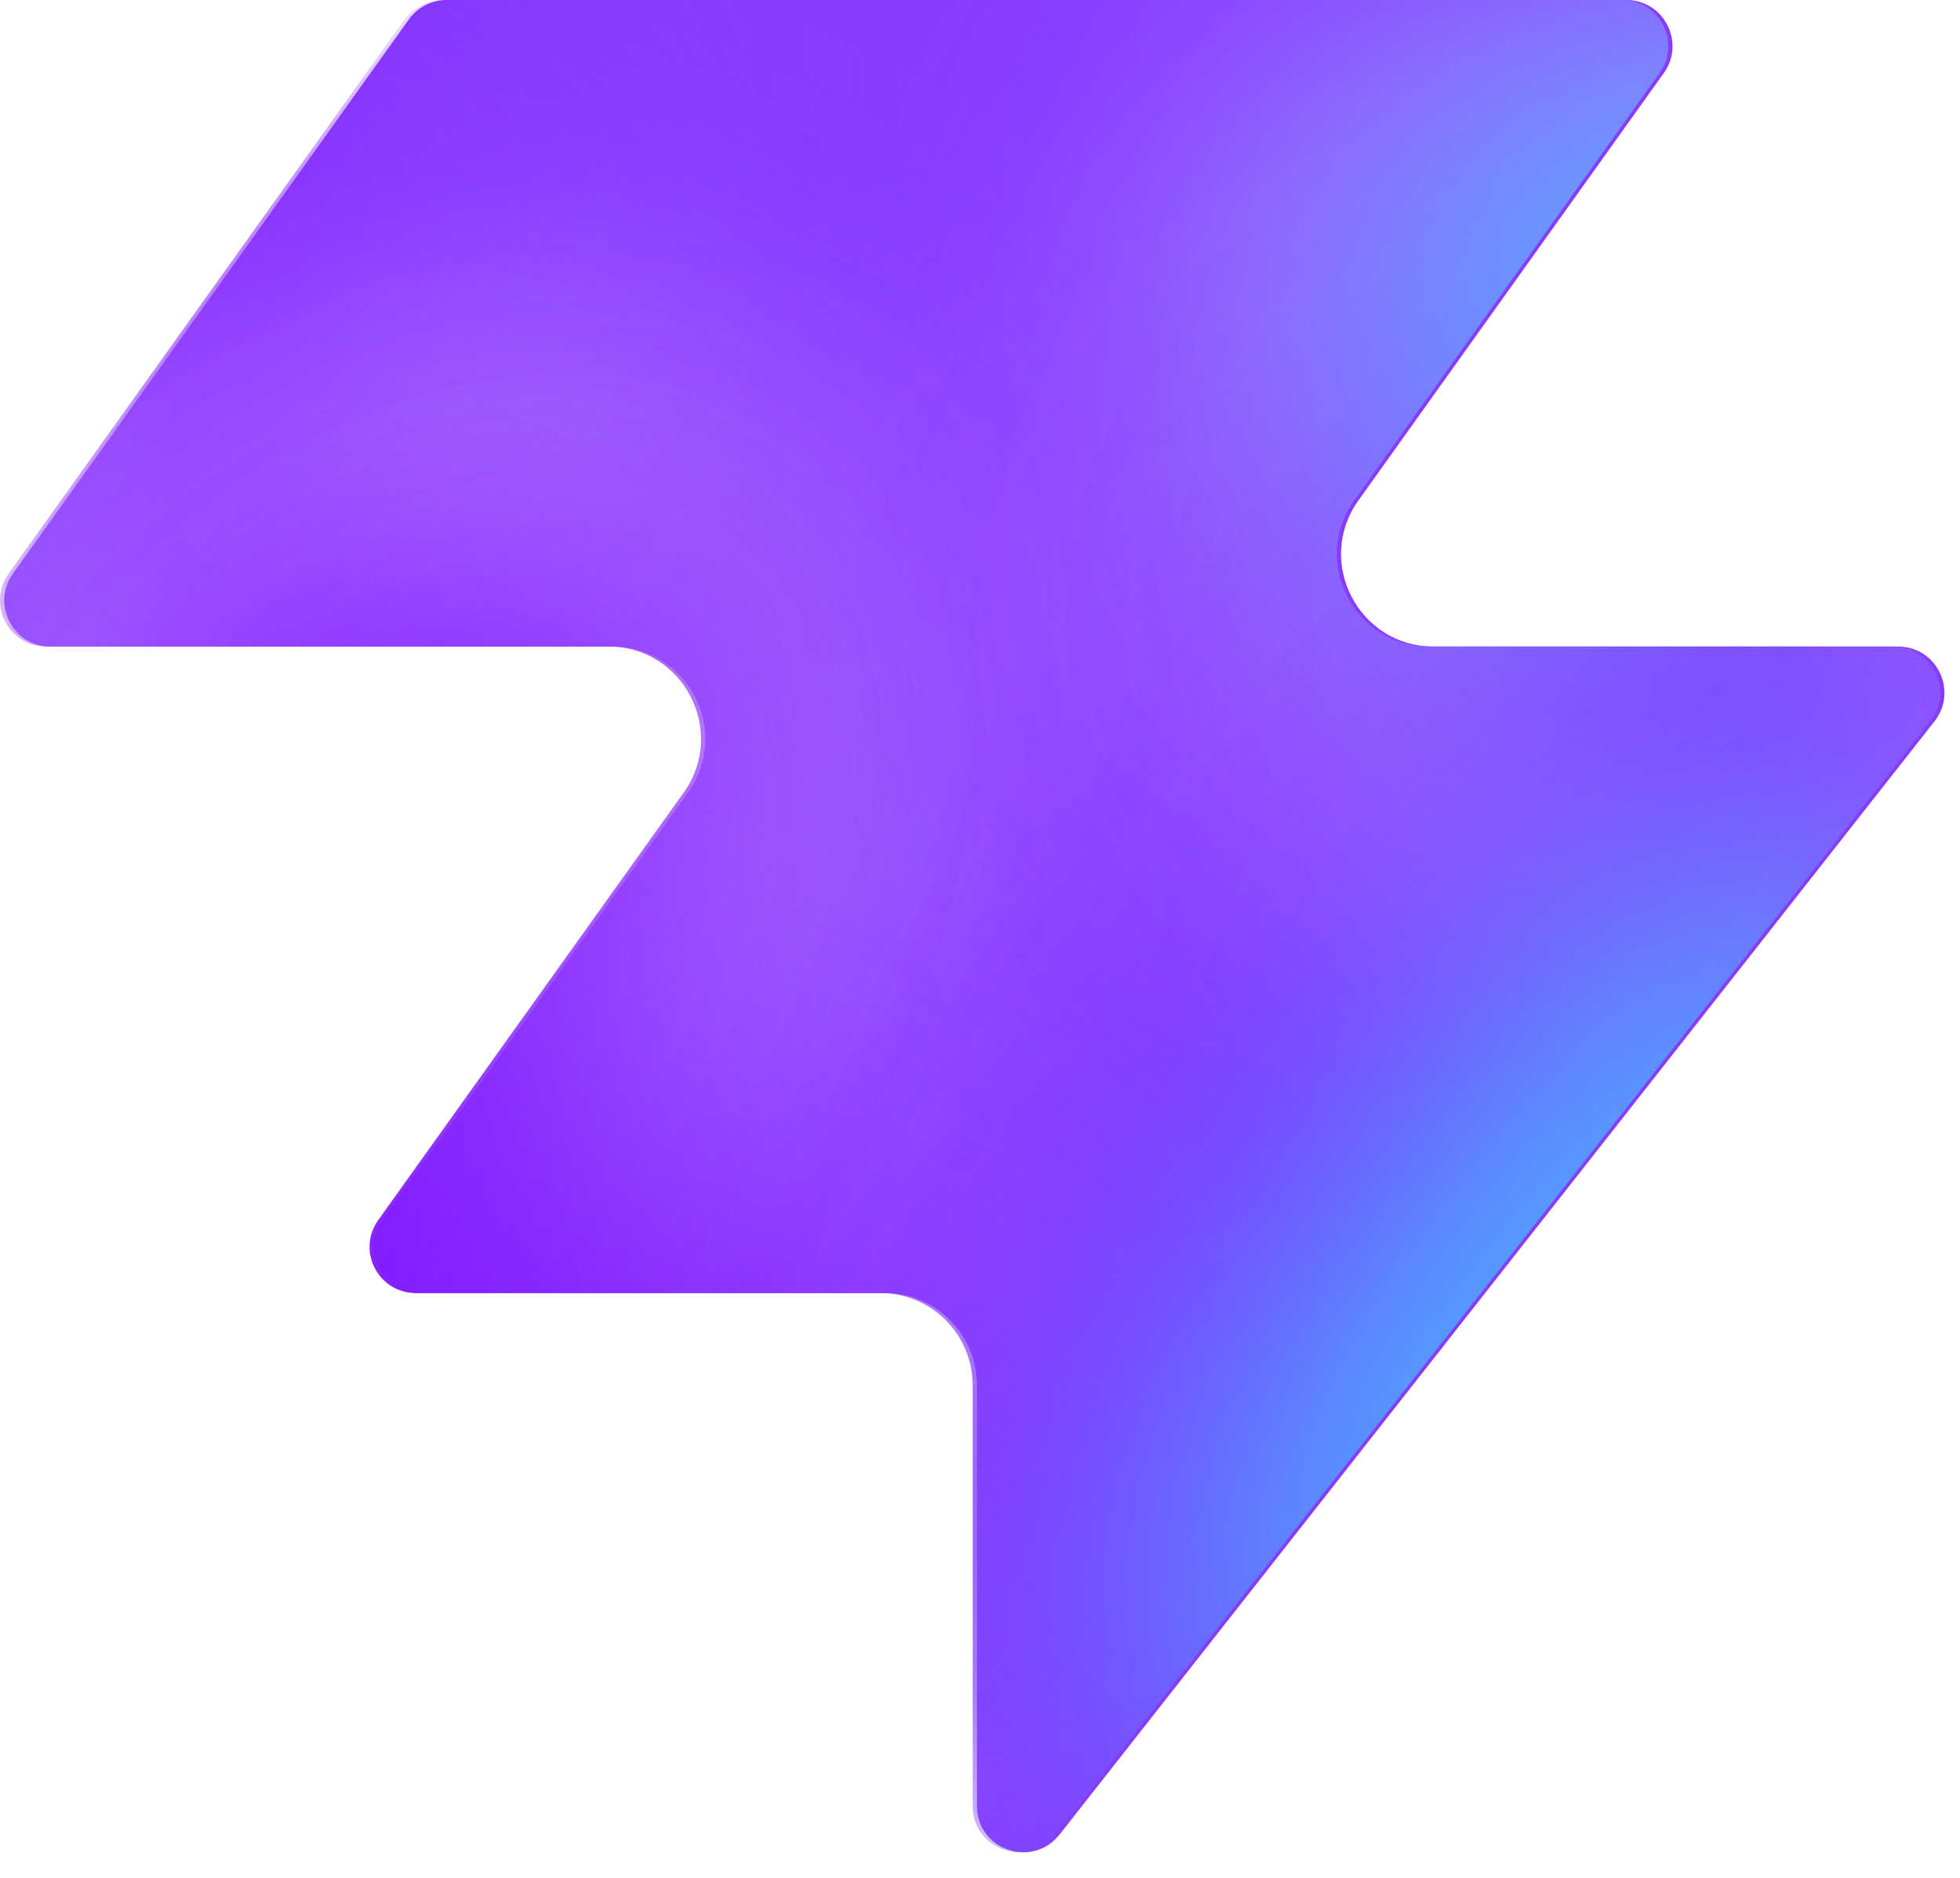
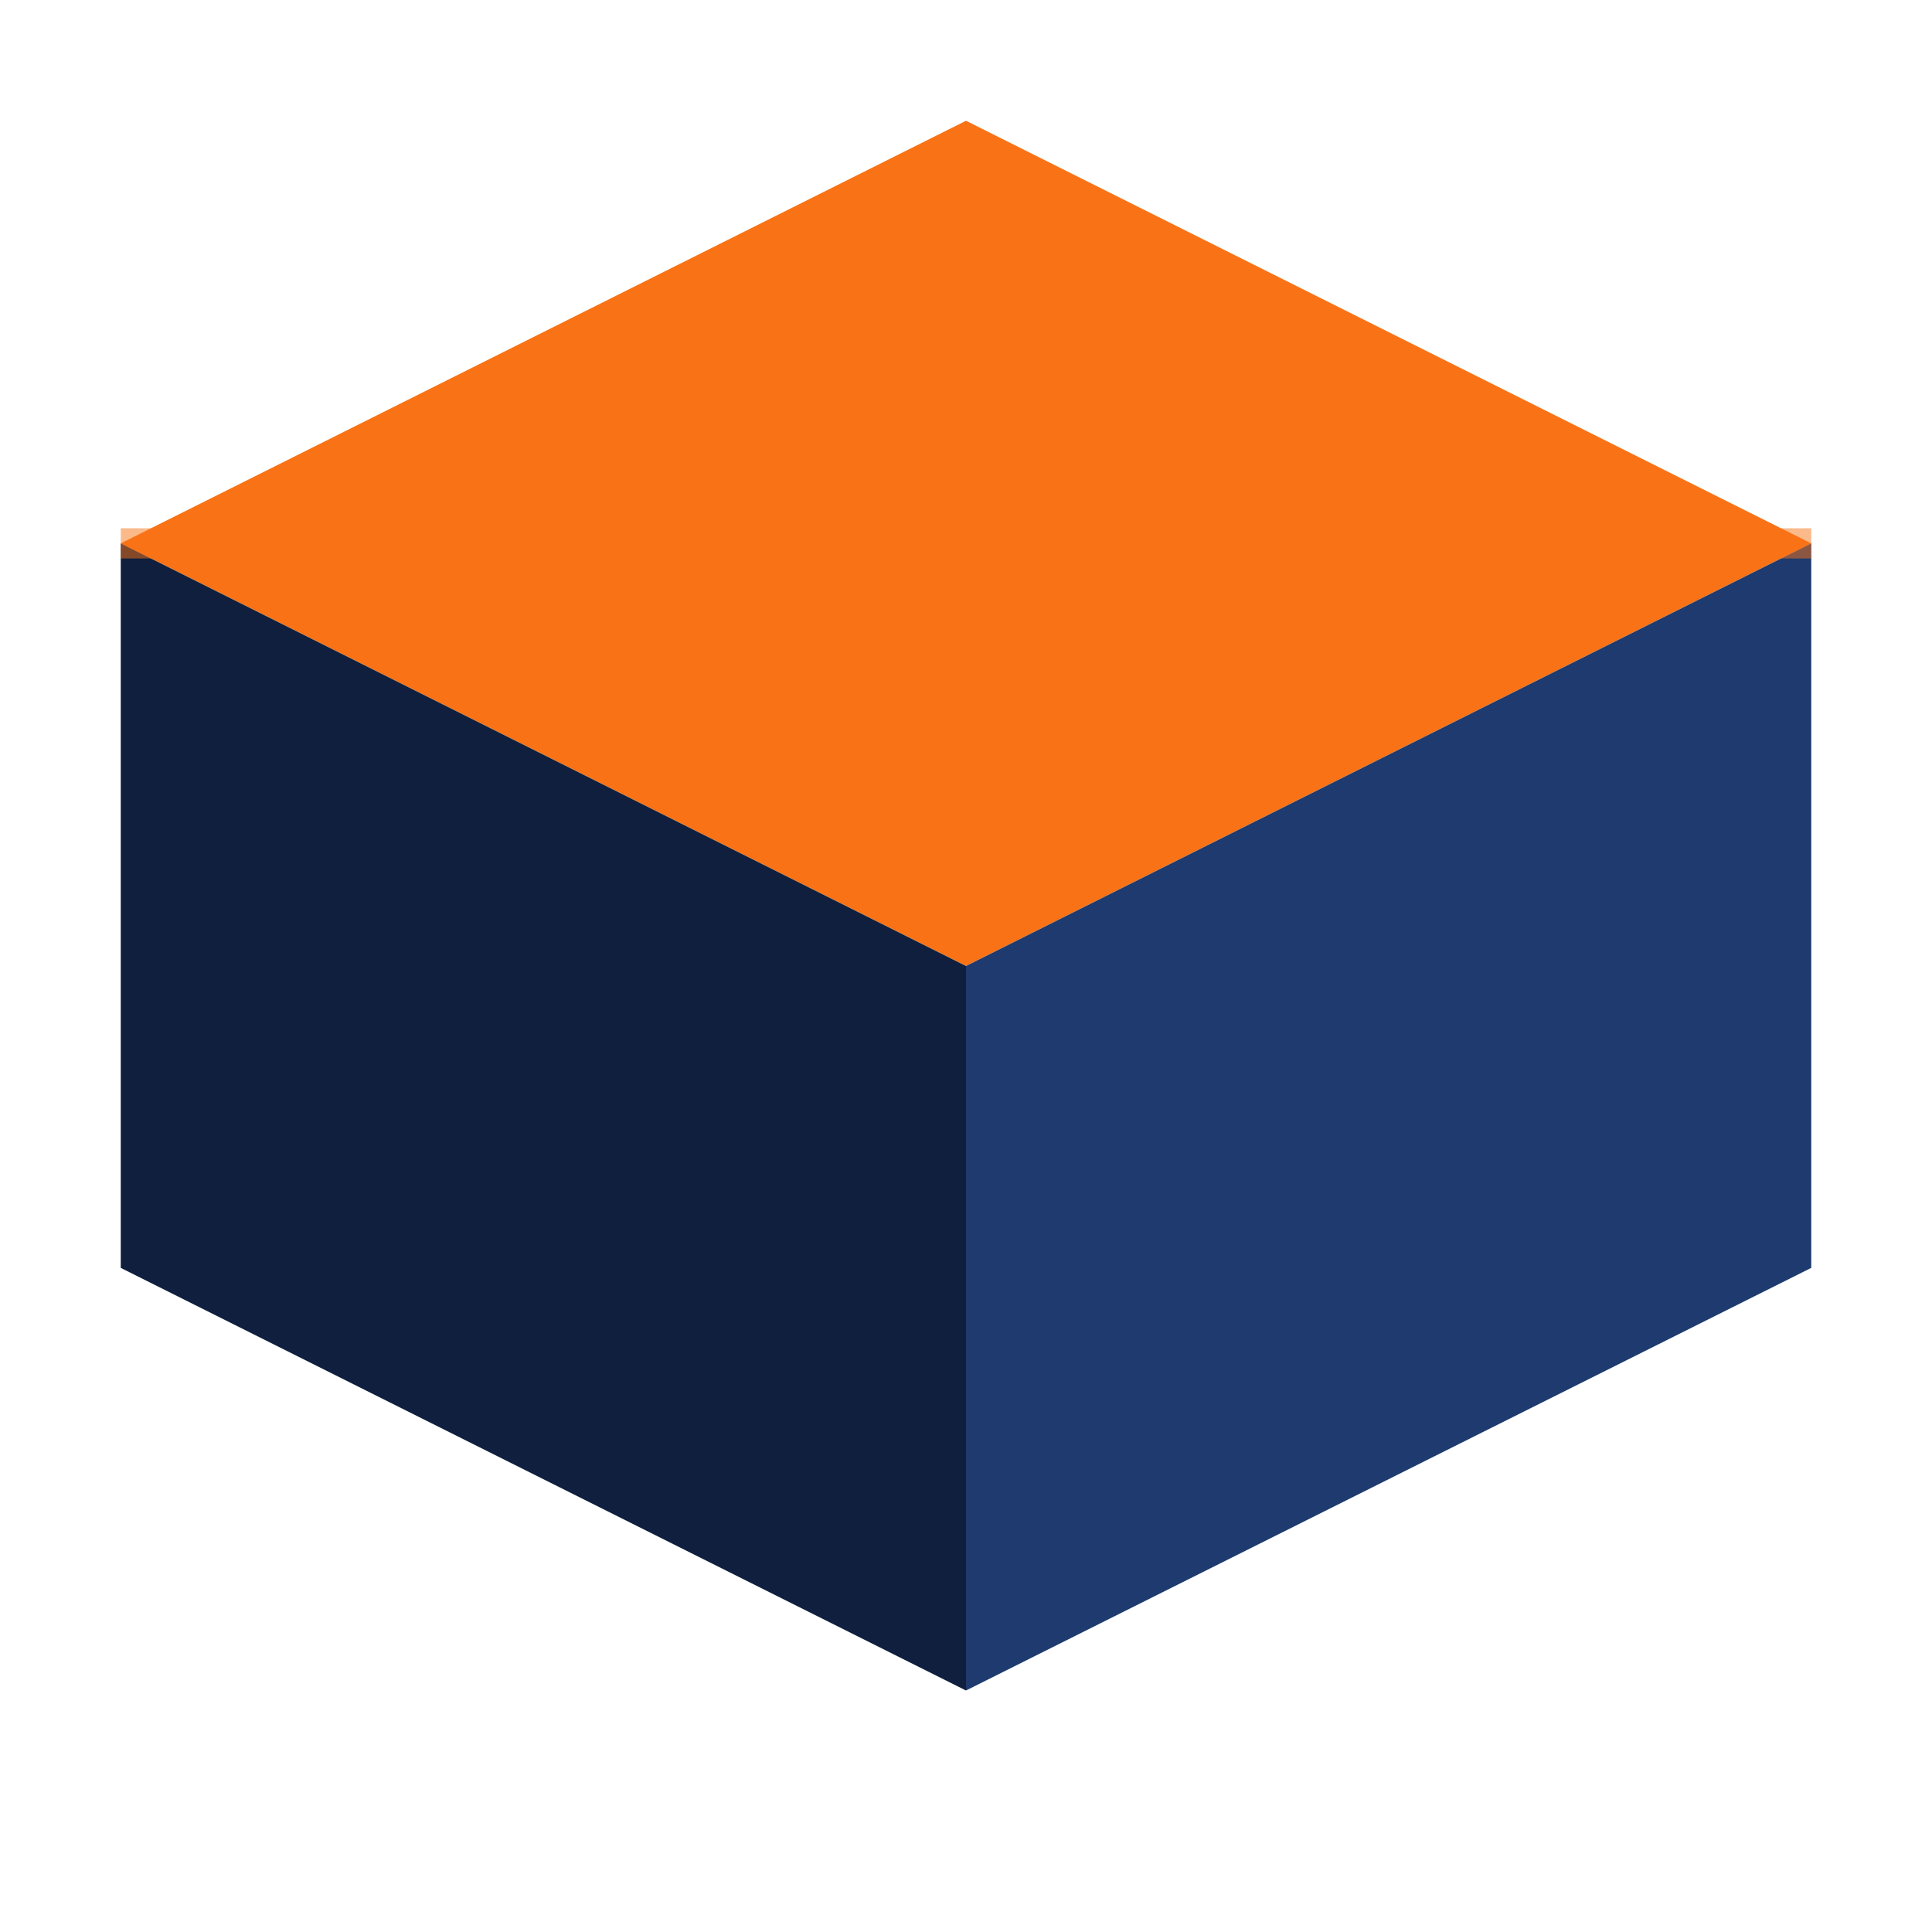
- <svg xmlns="http://www.w3.org/2000/svg" width="48" height="46" fill="none" viewBox="0 0 48 46">
-   <path fill="#863bff" d="M25.946 44.938c-.664.845-2.021.375-2.021-.698V33.937a2.26 2.26 0 0 0-2.262-2.262H10.287c-.92 0-1.456-1.04-.92-1.788l7.48-10.471c1.07-1.497 0-3.578-1.842-3.578H1.237c-.92 0-1.456-1.04-.92-1.788L10.013.474c.214-.297.556-.474.92-.474h28.894c.92 0 1.456 1.04.92 1.788l-7.48 10.471c-1.07 1.498 0 3.579 1.842 3.579h11.377c.943 0 1.473 1.088.89 1.83L25.947 44.94z" style="fill:#863bff;fill:color(display-p3 .525 .23 1);fill-opacity:1" />
-   <mask id="a" width="48" height="46" x="0" y="0" maskUnits="userSpaceOnUse" style="mask-type:alpha">
-     <path fill="#000" d="M25.842 44.938c-.664.844-2.021.375-2.021-.698V33.937a2.26 2.26 0 0 0-2.262-2.262H10.183c-.92 0-1.456-1.04-.92-1.788l7.48-10.471c1.07-1.498 0-3.579-1.842-3.579H1.133c-.92 0-1.456-1.04-.92-1.787L9.91.473c.214-.297.556-.474.92-.474h28.894c.92 0 1.456 1.04.92 1.788l-7.48 10.471c-1.07 1.498 0 3.578 1.842 3.578h11.377c.943 0 1.473 1.088.89 1.832L25.843 44.94z" style="fill:#000;fill-opacity:1" />
-   </mask>
-   <g mask="url(#a)">
-     <g filter="url(#b)">
-       <ellipse cx="5.508" cy="14.704" fill="#ede6ff" rx="5.508" ry="14.704" style="fill:#ede6ff;fill:color(display-p3 .927 .903 1);fill-opacity:1" transform="matrix(.00324 1 1 -.00324 -4.47 31.516)" />
-     </g>
-     <g filter="url(#c)">
-       <ellipse cx="10.399" cy="29.851" fill="#ede6ff" rx="10.399" ry="29.851" style="fill:#ede6ff;fill:color(display-p3 .927 .903 1);fill-opacity:1" transform="matrix(.00324 1 1 -.00324 -39.328 7.883)" />
-     </g>
-     <g filter="url(#d)">
-       <ellipse cx="5.508" cy="30.487" fill="#7e14ff" rx="5.508" ry="30.487" style="fill:#7e14ff;fill:color(display-p3 .492 .077 1);fill-opacity:1" transform="rotate(89.814 -25.913 -14.639)scale(1 -1)" />
-     </g>
-     <g filter="url(#e)">
-       <ellipse cx="5.508" cy="30.599" fill="#7e14ff" rx="5.508" ry="30.599" style="fill:#7e14ff;fill:color(display-p3 .492 .077 1);fill-opacity:1" transform="rotate(89.814 -32.644 -3.334)scale(1 -1)" />
-     </g>
-     <g filter="url(#f)">
-       <ellipse cx="5.508" cy="30.599" fill="#7e14ff" rx="5.508" ry="30.599" style="fill:#7e14ff;fill:color(display-p3 .492 .077 1);fill-opacity:1" transform="matrix(.00324 1 1 -.00324 -34.34 30.47)" />
-     </g>
-     <g filter="url(#g)">
-       <ellipse cx="14.072" cy="22.078" fill="#ede6ff" rx="14.072" ry="22.078" style="fill:#ede6ff;fill:color(display-p3 .927 .903 1);fill-opacity:1" transform="rotate(93.35 24.506 48.493)scale(-1 1)" />
-     </g>
-     <g filter="url(#h)">
-       <ellipse cx="3.47" cy="21.501" fill="#7e14ff" rx="3.47" ry="21.501" style="fill:#7e14ff;fill:color(display-p3 .492 .077 1);fill-opacity:1" transform="rotate(89.009 28.708 47.59)scale(-1 1)" />
-     </g>
-     <g filter="url(#i)">
-       <ellipse cx="3.47" cy="21.501" fill="#7e14ff" rx="3.47" ry="21.501" style="fill:#7e14ff;fill:color(display-p3 .492 .077 1);fill-opacity:1" transform="rotate(89.009 28.708 47.59)scale(-1 1)" />
-     </g>
-     <g filter="url(#j)">
-       <ellipse cx=".387" cy="8.972" fill="#7e14ff" rx="4.407" ry="29.108" style="fill:#7e14ff;fill:color(display-p3 .492 .077 1);fill-opacity:1" transform="rotate(39.51 .387 8.972)" />
-     </g>
-     <g filter="url(#k)">
-       <ellipse cx="47.523" cy="-6.092" fill="#7e14ff" rx="4.407" ry="29.108" style="fill:#7e14ff;fill:color(display-p3 .492 .077 1);fill-opacity:1" transform="rotate(37.892 47.523 -6.092)" />
-     </g>
-     <g filter="url(#l)">
-       <ellipse cx="41.412" cy="6.333" fill="#47bfff" rx="5.971" ry="9.665" style="fill:#47bfff;fill:color(display-p3 .28 .748 1);fill-opacity:1" transform="rotate(37.892 41.412 6.333)" />
-     </g>
-     <g filter="url(#m)">
-       <ellipse cx="-1.879" cy="38.332" fill="#7e14ff" rx="4.407" ry="29.108" style="fill:#7e14ff;fill:color(display-p3 .492 .077 1);fill-opacity:1" transform="rotate(37.892 -1.88 38.332)" />
-     </g>
-     <g filter="url(#n)">
-       <ellipse cx="-1.879" cy="38.332" fill="#7e14ff" rx="4.407" ry="29.108" style="fill:#7e14ff;fill:color(display-p3 .492 .077 1);fill-opacity:1" transform="rotate(37.892 -1.88 38.332)" />
-     </g>
-     <g filter="url(#o)">
-       <ellipse cx="35.651" cy="29.907" fill="#7e14ff" rx="4.407" ry="29.108" style="fill:#7e14ff;fill:color(display-p3 .492 .077 1);fill-opacity:1" transform="rotate(37.892 35.651 29.907)" />
-     </g>
-     <g filter="url(#p)">
-       <ellipse cx="38.418" cy="32.4" fill="#47bfff" rx="5.971" ry="15.297" style="fill:#47bfff;fill:color(display-p3 .28 .748 1);fill-opacity:1" transform="rotate(37.892 38.418 32.4)" />
-     </g>
-   </g>
-   <defs>
-     <filter id="b" width="60.045" height="41.654" x="-19.77" y="16.149" color-interpolation-filters="sRGB" filterUnits="userSpaceOnUse">
-       <feFlood flood-opacity="0" result="BackgroundImageFix" />
-       <feBlend in="SourceGraphic" in2="BackgroundImageFix" result="shape" />
-       <feGaussianBlur result="effect1_foregroundBlur_2002_17158" stdDeviation="7.659" />
-     </filter>
-     <filter id="c" width="90.34" height="51.437" x="-54.613" y="-7.533" color-interpolation-filters="sRGB" filterUnits="userSpaceOnUse">
-       <feFlood flood-opacity="0" result="BackgroundImageFix" />
-       <feBlend in="SourceGraphic" in2="BackgroundImageFix" result="shape" />
-       <feGaussianBlur result="effect1_foregroundBlur_2002_17158" stdDeviation="7.659" />
-     </filter>
-     <filter id="d" width="79.355" height="29.4" x="-49.64" y="2.03" color-interpolation-filters="sRGB" filterUnits="userSpaceOnUse">
-       <feFlood flood-opacity="0" result="BackgroundImageFix" />
-       <feBlend in="SourceGraphic" in2="BackgroundImageFix" result="shape" />
-       <feGaussianBlur result="effect1_foregroundBlur_2002_17158" stdDeviation="4.596" />
-     </filter>
-     <filter id="e" width="79.579" height="29.4" x="-45.045" y="20.029" color-interpolation-filters="sRGB" filterUnits="userSpaceOnUse">
-       <feFlood flood-opacity="0" result="BackgroundImageFix" />
-       <feBlend in="SourceGraphic" in2="BackgroundImageFix" result="shape" />
-       <feGaussianBlur result="effect1_foregroundBlur_2002_17158" stdDeviation="4.596" />
-     </filter>
-     <filter id="f" width="79.579" height="29.4" x="-43.513" y="21.178" color-interpolation-filters="sRGB" filterUnits="userSpaceOnUse">
-       <feFlood flood-opacity="0" result="BackgroundImageFix" />
-       <feBlend in="SourceGraphic" in2="BackgroundImageFix" result="shape" />
-       <feGaussianBlur result="effect1_foregroundBlur_2002_17158" stdDeviation="4.596" />
-     </filter>
-     <filter id="g" width="74.749" height="58.852" x="15.756" y="-17.901" color-interpolation-filters="sRGB" filterUnits="userSpaceOnUse">
-       <feFlood flood-opacity="0" result="BackgroundImageFix" />
-       <feBlend in="SourceGraphic" in2="BackgroundImageFix" result="shape" />
-       <feGaussianBlur result="effect1_foregroundBlur_2002_17158" stdDeviation="7.659" />
-     </filter>
-     <filter id="h" width="61.377" height="25.362" x="23.548" y="2.284" color-interpolation-filters="sRGB" filterUnits="userSpaceOnUse">
-       <feFlood flood-opacity="0" result="BackgroundImageFix" />
-       <feBlend in="SourceGraphic" in2="BackgroundImageFix" result="shape" />
-       <feGaussianBlur result="effect1_foregroundBlur_2002_17158" stdDeviation="4.596" />
-     </filter>
-     <filter id="i" width="61.377" height="25.362" x="23.548" y="2.284" color-interpolation-filters="sRGB" filterUnits="userSpaceOnUse">
-       <feFlood flood-opacity="0" result="BackgroundImageFix" />
-       <feBlend in="SourceGraphic" in2="BackgroundImageFix" result="shape" />
-       <feGaussianBlur result="effect1_foregroundBlur_2002_17158" stdDeviation="4.596" />
-     </filter>
-     <filter id="j" width="56.045" height="63.649" x="-27.636" y="-22.853" color-interpolation-filters="sRGB" filterUnits="userSpaceOnUse">
-       <feFlood flood-opacity="0" result="BackgroundImageFix" />
-       <feBlend in="SourceGraphic" in2="BackgroundImageFix" result="shape" />
-       <feGaussianBlur result="effect1_foregroundBlur_2002_17158" stdDeviation="4.596" />
-     </filter>
-     <filter id="k" width="54.814" height="64.646" x="20.116" y="-38.415" color-interpolation-filters="sRGB" filterUnits="userSpaceOnUse">
-       <feFlood flood-opacity="0" result="BackgroundImageFix" />
-       <feBlend in="SourceGraphic" in2="BackgroundImageFix" result="shape" />
-       <feGaussianBlur result="effect1_foregroundBlur_2002_17158" stdDeviation="4.596" />
-     </filter>
-     <filter id="l" width="33.541" height="35.313" x="24.641" y="-11.323" color-interpolation-filters="sRGB" filterUnits="userSpaceOnUse">
-       <feFlood flood-opacity="0" result="BackgroundImageFix" />
-       <feBlend in="SourceGraphic" in2="BackgroundImageFix" result="shape" />
-       <feGaussianBlur result="effect1_foregroundBlur_2002_17158" stdDeviation="4.596" />
-     </filter>
-     <filter id="m" width="54.814" height="64.646" x="-29.286" y="6.009" color-interpolation-filters="sRGB" filterUnits="userSpaceOnUse">
-       <feFlood flood-opacity="0" result="BackgroundImageFix" />
-       <feBlend in="SourceGraphic" in2="BackgroundImageFix" result="shape" />
-       <feGaussianBlur result="effect1_foregroundBlur_2002_17158" stdDeviation="4.596" />
-     </filter>
-     <filter id="n" width="54.814" height="64.646" x="-29.286" y="6.009" color-interpolation-filters="sRGB" filterUnits="userSpaceOnUse">
-       <feFlood flood-opacity="0" result="BackgroundImageFix" />
-       <feBlend in="SourceGraphic" in2="BackgroundImageFix" result="shape" />
-       <feGaussianBlur result="effect1_foregroundBlur_2002_17158" stdDeviation="4.596" />
-     </filter>
-     <filter id="o" width="54.814" height="64.646" x="8.244" y="-2.416" color-interpolation-filters="sRGB" filterUnits="userSpaceOnUse">
-       <feFlood flood-opacity="0" result="BackgroundImageFix" />
-       <feBlend in="SourceGraphic" in2="BackgroundImageFix" result="shape" />
-       <feGaussianBlur result="effect1_foregroundBlur_2002_17158" stdDeviation="4.596" />
-     </filter>
-     <filter id="p" width="39.409" height="43.623" x="18.713" y="10.588" color-interpolation-filters="sRGB" filterUnits="userSpaceOnUse">
-       <feFlood flood-opacity="0" result="BackgroundImageFix" />
-       <feBlend in="SourceGraphic" in2="BackgroundImageFix" result="shape" />
-       <feGaussianBlur result="effect1_foregroundBlur_2002_17158" stdDeviation="4.596" />
-     </filter>
-   </defs>
+ <svg xmlns="http://www.w3.org/2000/svg" viewBox="0 0 32 32">
+   <polygon points="16,2 30,9 16,16 2,9" fill="#f97316" />
+   <polygon points="2,9 16,16 16,28 2,21" fill="#0f1f3d" />
+   <polygon points="30,9 16,16 16,28 30,21" fill="#1e3a6e" />
+   <line x1="2" y1="9" x2="30" y2="9" stroke="#f97316" stroke-width="0.5" opacity="0.5" />
</svg>
